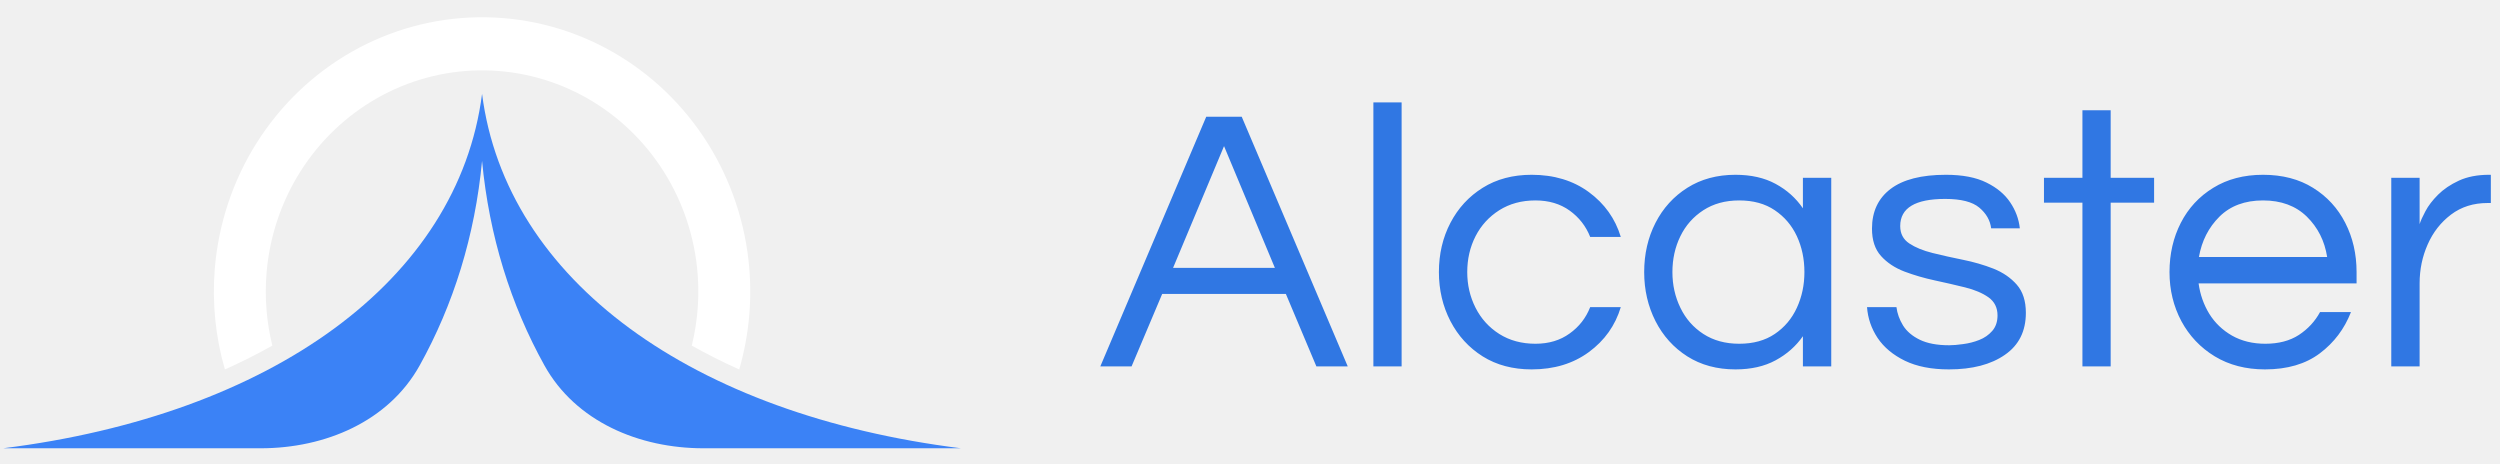
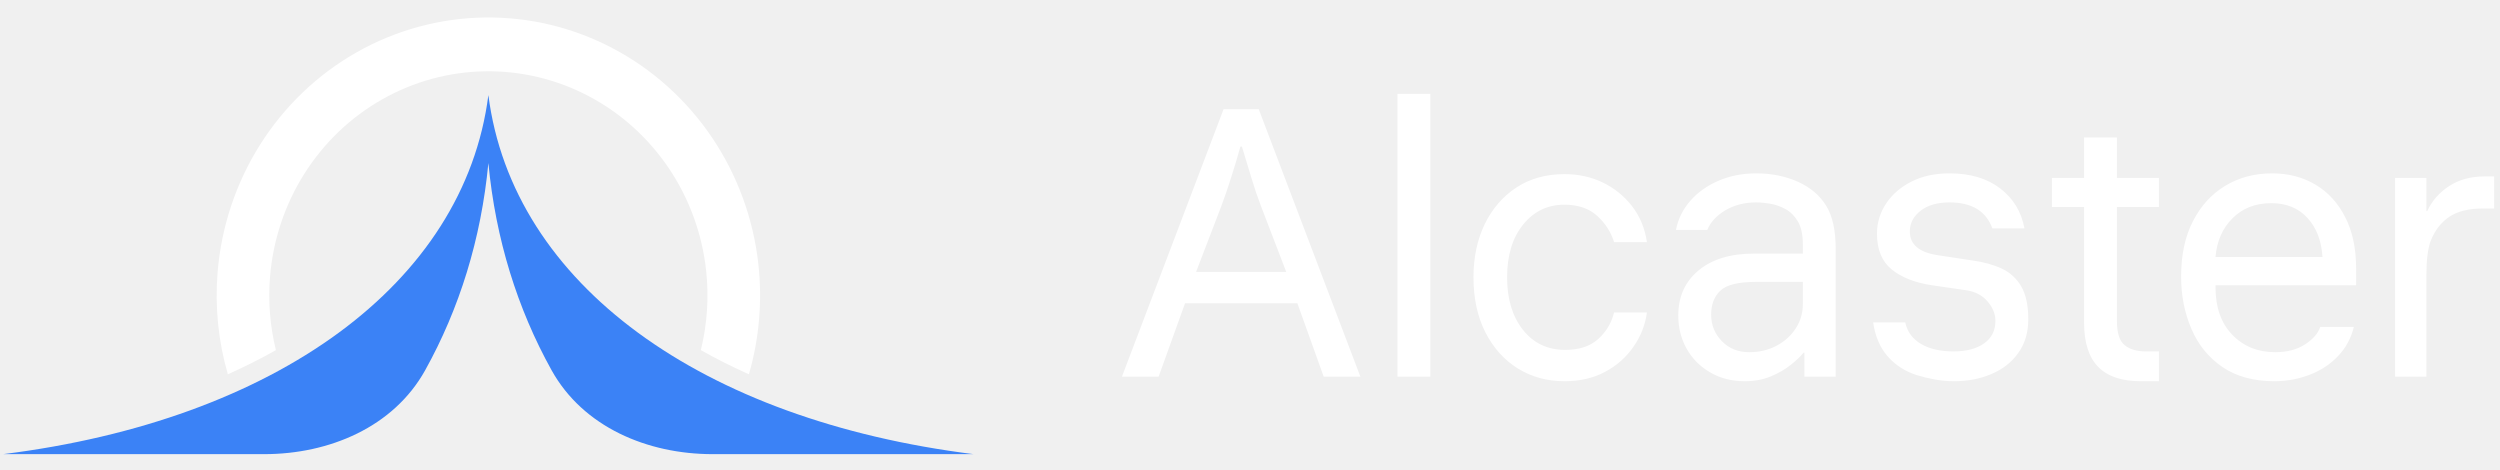
- <svg xmlns="http://www.w3.org/2000/svg" data-logo="logo" viewBox="0 0 232 43">
+ <svg xmlns="http://www.w3.org/2000/svg" data-logo="logo" viewBox="0 0 229 43">
  <g id="logogram" transform="translate(0, 1) rotate(0) ">
    <path d="M38.946 32.913C36.051 38.122 30.158 40.6 24.199 40.6H0.291C25.18 37.489 42.513 25.044 44.735 7.711C46.958 25.044 64.291 37.489 89.18 40.6H65.271C59.312 40.6 53.419 38.122 50.525 32.913C47.392 27.276 45.396 20.896 44.735 13.933C44.075 20.896 42.079 27.276 38.946 32.913Z" fill="#3B82F6" />
    <path d="M25.273 31.072C23.877 31.858 22.408 32.597 20.87 33.284C19.997 30.267 19.676 27.101 19.932 23.948C20.271 19.776 21.611 15.753 23.833 12.238C26.055 8.722 29.09 5.821 32.67 3.791C36.25 1.762 40.264 0.667 44.356 0.603C48.449 0.539 52.494 1.509 56.132 3.426C59.771 5.343 62.891 8.148 65.217 11.593C67.542 15.038 69.001 19.017 69.464 23.176C69.843 26.578 69.546 30.016 68.6 33.284C67.062 32.597 65.594 31.858 64.197 31.072C64.786 28.683 64.951 26.197 64.677 23.734C64.303 20.38 63.127 17.171 61.252 14.393C59.376 11.615 56.86 9.353 53.926 7.807C50.992 6.261 47.73 5.479 44.43 5.531C41.13 5.582 37.893 6.465 35.006 8.102C32.119 9.738 29.671 12.078 27.88 14.913C26.088 17.748 25.007 20.992 24.734 24.356C24.55 26.617 24.735 28.886 25.273 31.072Z" fill="#FFFFFF" />
  </g>
-   <g id="logotype" transform="translate(96, 9)">
-     <path fill="#3077E3" d="M9.01 25L6.11 25L15.94 1.83L19.23 1.83L29.07 25L26.16 25L23.33 18.28L11.85 18.28L9.01 25ZM17.59 4.56L12.86 15.86L22.31 15.86L17.59 4.56ZM34.07 25L31.45 25L31.45 0.50L34.07 0.50L34.07 25ZM46.14 25.28L46.14 25.28Q43.52 25.28 41.59 24.07Q39.67 22.86 38.60 20.80Q37.53 18.73 37.53 16.25L37.53 16.25Q37.53 13.73 38.60 11.68Q39.67 9.63 41.59 8.43Q43.52 7.22 46.14 7.22L46.14 7.22Q49.26 7.22 51.45 8.83Q53.64 10.44 54.41 12.99L54.41 12.99L51.57 12.99Q50.98 11.49 49.66 10.54Q48.35 9.60 46.49 9.60L46.49 9.60Q44.57 9.60 43.13 10.51Q41.70 11.42 40.93 12.92Q40.16 14.43 40.16 16.25L40.16 16.25Q40.16 18.04 40.93 19.56Q41.70 21.08 43.13 21.99Q44.57 22.90 46.49 22.90L46.49 22.90Q48.35 22.90 49.66 21.95Q50.98 21.01 51.57 19.50L51.57 19.50L54.41 19.50Q53.64 22.06 51.45 23.67Q49.26 25.28 46.14 25.28ZM65.05 25.28L65.05 25.28Q62.49 25.28 60.58 24.07Q58.68 22.86 57.63 20.80Q56.58 18.73 56.58 16.25L56.58 16.25Q56.58 13.73 57.63 11.68Q58.68 9.63 60.58 8.43Q62.49 7.22 65.05 7.22L65.05 7.22Q67.22 7.22 68.77 8.06Q70.33 8.90 71.31 10.33L71.31 10.33L71.31 7.50L73.94 7.50L73.94 25L71.31 25L71.31 22.20Q70.33 23.60 68.77 24.44Q67.22 25.28 65.05 25.28ZM65.40 22.90L65.40 22.90Q67.36 22.90 68.70 21.99Q70.05 21.08 70.75 19.56Q71.45 18.04 71.45 16.25L71.45 16.25Q71.45 14.43 70.75 12.92Q70.05 11.42 68.70 10.51Q67.36 9.60 65.40 9.60L65.40 9.60Q63.47 9.60 62.07 10.51Q60.67 11.42 59.94 12.92Q59.20 14.43 59.20 16.25L59.20 16.25Q59.20 18.04 59.94 19.56Q60.67 21.08 62.07 21.99Q63.47 22.90 65.40 22.90ZM84.86 25.28L84.86 25.28Q82.44 25.28 80.78 24.48Q79.12 23.67 78.24 22.36Q77.37 21.04 77.26 19.50L77.26 19.50L79.99 19.50Q80.10 20.38 80.60 21.20Q81.11 22.02 82.16 22.53Q83.21 23.04 84.89 23.04L84.89 23.04Q85.42 23.04 86.19 22.93Q86.96 22.83 87.67 22.55Q88.39 22.27 88.88 21.71Q89.37 21.15 89.37 20.27L89.37 20.27Q89.37 19.19 88.53 18.59Q87.69 18 86.36 17.67Q85.03 17.34 83.54 17.02Q82.06 16.70 80.73 16.20Q79.40 15.69 78.56 14.76Q77.72 13.83 77.72 12.22L77.72 12.22Q77.72 9.84 79.45 8.53Q81.18 7.22 84.58 7.22L84.58 7.22Q86.89 7.22 88.34 7.94Q89.79 8.65 90.54 9.77Q91.30 10.89 91.44 12.19L91.44 12.19L88.78 12.19Q88.64 11.07 87.67 10.26Q86.71 9.46 84.51 9.46L84.51 9.46Q80.34 9.46 80.34 11.98L80.34 11.98Q80.34 13.03 81.18 13.59Q82.02 14.15 83.35 14.48Q84.68 14.81 86.17 15.11Q87.66 15.41 88.99 15.93Q90.32 16.46 91.16 17.42Q92.00 18.38 92.00 20.03L92.00 20.03Q92.00 22.59 90.05 23.93Q88.11 25.28 84.86 25.28ZM99.87 25L97.25 25L97.25 9.81L93.68 9.81L93.68 7.50L97.25 7.50L97.25 1.23L99.87 1.23L99.87 7.50L103.90 7.50L103.90 9.81L99.87 9.81L99.87 25ZM114.19 25.28L114.19 25.28Q111.53 25.28 109.53 24.07Q107.54 22.86 106.43 20.80Q105.33 18.73 105.33 16.25L105.33 16.25Q105.33 13.73 106.38 11.68Q107.43 9.63 109.39 8.43Q111.35 7.22 114.01 7.22L114.01 7.22Q116.71 7.22 118.65 8.43Q120.59 9.63 121.64 11.68Q122.69 13.73 122.69 16.25L122.69 16.25L122.69 17.30L108.03 17.30Q108.24 18.84 109.02 20.12Q109.81 21.39 111.14 22.15Q112.47 22.90 114.22 22.90L114.22 22.90Q116.08 22.90 117.34 22.08Q118.60 21.25 119.30 19.96L119.30 19.96L122.17 19.96Q121.26 22.30 119.28 23.79Q117.30 25.28 114.19 25.28ZM108.06 14.85L108.06 14.85L119.96 14.85Q119.61 12.61 118.07 11.10Q116.53 9.60 114.01 9.60L114.01 9.60Q111.49 9.60 109.97 11.10Q108.45 12.61 108.06 14.85ZM128.54 25L125.91 25L125.91 7.50L128.54 7.50L128.54 11.80Q128.68 11.35 129.08 10.60Q129.48 9.84 130.25 9.07Q131.02 8.30 132.19 7.76Q133.37 7.22 134.98 7.22L134.98 7.22L135.15 7.22L135.15 9.84L134.84 9.84Q132.88 9.84 131.46 10.91Q130.04 11.98 129.29 13.68Q128.54 15.37 128.54 17.30L128.54 17.30L128.54 25Z" />
+   <g id="logotype" transform="translate(96, 8.5)">
+     <path fill="#ffffff" d="M10.13 26L6.77 26L16.08 1.50L19.30 1.50L28.61 26L25.25 26L22.84 19.28L12.55 19.28L10.13 26ZM15.87 10.39L13.56 16.41L21.82 16.41L19.51 10.39Q19.05 9.20 18.64 7.83Q18.22 6.47 17.76 4.93L17.76 4.93L17.62 4.93Q17.20 6.43 16.76 7.80Q16.33 9.16 15.87 10.39L15.87 10.39ZM35.02 26L32.01 26L32.01 0.10L35.02 0.10L35.02 26ZM47.30 26.42L47.30 26.42Q44.92 26.42 43.03 25.25Q41.14 24.07 40.05 21.92Q38.97 19.77 38.97 16.90L38.97 16.90Q38.97 14.17 40.00 12.03Q41.04 9.90 42.91 8.67Q44.78 7.45 47.30 7.45L47.30 7.45Q49.23 7.45 50.82 8.22Q52.41 8.99 53.50 10.39Q54.58 11.79 54.86 13.68L54.86 13.68L51.85 13.68Q51.43 12.31 50.31 11.28Q49.19 10.25 47.30 10.25L47.30 10.25Q44.99 10.25 43.52 12.07Q42.05 13.89 42.05 16.90L42.05 16.90Q42.05 19.88 43.50 21.71Q44.95 23.55 47.37 23.55L47.37 23.55Q49.30 23.55 50.40 22.55Q51.50 21.55 51.85 20.12L51.85 20.12L54.86 20.12Q54.62 21.87 53.60 23.30Q52.59 24.74 50.99 25.58Q49.40 26.42 47.30 26.42ZM63.82 26.42L63.82 26.42Q62.03 26.42 60.65 25.61Q59.27 24.81 58.50 23.45Q57.73 22.08 57.73 20.40L57.73 20.40Q57.73 17.81 59.59 16.27Q61.44 14.73 64.66 14.73L64.66 14.73L69.14 14.73L69.14 13.89Q69.14 12.56 68.69 11.79Q68.23 11.02 67.55 10.65Q66.86 10.28 66.15 10.16Q65.43 10.04 64.87 10.04L64.87 10.04Q63.26 10.04 62.03 10.77Q60.81 11.51 60.39 12.56L60.39 12.56L57.52 12.56Q57.80 11.09 58.81 9.92Q59.83 8.74 61.41 8.06Q62.98 7.38 64.87 7.38L64.87 7.38Q66.97 7.38 68.69 8.15Q70.40 8.92 71.28 10.35L71.28 10.35Q72.15 11.75 72.15 14.31L72.15 14.31L72.15 26L69.28 26L69.28 23.80L69.21 23.80Q68.79 24.32 68.02 24.93Q67.25 25.55 66.20 25.98Q65.15 26.42 63.82 26.42ZM64.24 23.76L64.24 23.76Q65.61 23.76 66.71 23.18Q67.81 22.61 68.47 21.61Q69.14 20.61 69.14 19.35L69.14 19.35L69.14 17.32L64.87 17.32Q62.42 17.32 61.58 18.13Q60.74 18.93 60.74 20.33L60.74 20.33Q60.74 21.73 61.72 22.75Q62.70 23.76 64.24 23.76ZM83 26.42L83 26.42Q82.09 26.42 81.23 26.26Q80.38 26.11 79.57 25.86L79.57 25.86Q77.96 25.34 76.91 24.14Q75.86 22.95 75.58 21.03L75.58 21.03L78.52 21.03Q78.80 22.32 79.97 23.01Q81.14 23.69 82.93 23.69L82.93 23.69Q84.72 23.69 85.75 22.95Q86.78 22.22 86.78 20.89L86.78 20.89Q86.78 19.95 86.06 19.11Q85.34 18.27 84.12 18.09L84.12 18.09L80.97 17.63Q78.63 17.28 77.28 16.18Q75.93 15.08 75.93 12.91L75.93 12.91Q75.93 11.40 76.77 10.14Q77.61 8.88 79.10 8.13Q80.58 7.38 82.58 7.38L82.58 7.38Q85.42 7.38 87.22 8.76Q89.02 10.14 89.44 12.42L89.44 12.42L86.50 12.42Q85.63 10.04 82.58 10.04L82.58 10.04Q80.90 10.04 79.92 10.81Q78.94 11.58 78.94 12.70L78.94 12.70Q78.94 14.48 81.46 14.87L81.46 14.87L84.68 15.36Q86.22 15.57 87.38 16.11Q88.53 16.66 89.16 17.76Q89.79 18.86 89.79 20.75L89.79 20.75Q89.79 22.57 88.86 23.85Q87.94 25.13 86.39 25.77Q84.86 26.42 83 26.42ZM101.76 26.42L100.08 26.42Q97.49 26.42 96.20 25.11Q94.90 23.80 94.90 21.03L94.90 21.03L94.90 10.46L91.96 10.46L91.96 7.80L94.90 7.80L94.90 4.09L97.91 4.09L97.91 7.80L101.76 7.80L101.76 10.46L97.91 10.46L97.91 20.89Q97.91 22.54 98.61 23.11Q99.31 23.69 100.57 23.69L100.57 23.69L101.76 23.69L101.76 26.42ZM112.33 26.42L112.33 26.42Q109.50 26.42 107.59 25.13Q105.68 23.83 104.74 21.64Q103.79 19.45 103.79 16.83L103.79 16.83Q103.79 13.85 104.88 11.75Q105.96 9.65 107.83 8.52Q109.71 7.38 112.12 7.38L112.12 7.38Q114.36 7.38 116.09 8.41Q117.83 9.44 118.82 11.39Q119.82 13.33 119.82 16.09L119.82 16.09L119.82 17.63L106.94 17.63L106.94 17.81Q106.94 20.57 108.48 22.17Q110.02 23.76 112.40 23.76L112.40 23.76Q114.05 23.76 115.15 23.04Q116.25 22.32 116.53 21.45L116.53 21.45L119.61 21.45Q119.23 23.02 118.14 24.14Q117.06 25.27 115.53 25.84Q114.01 26.42 112.33 26.42ZM112.05 10.11L112.05 10.11Q109.88 10.11 108.50 11.49Q107.12 12.87 106.94 15.04L106.94 15.04L116.74 15.04Q116.60 12.80 115.36 11.46Q114.12 10.11 112.05 10.11ZM126.26 26L123.39 26L123.39 7.80L126.26 7.80L126.26 10.84L126.33 10.84Q127.00 9.41 128.36 8.53Q129.72 7.66 131.58 7.66L131.58 7.66L132.46 7.66L132.46 10.60L131.41 10.60Q129.48 10.60 128.34 11.37Q127.21 12.14 126.65 13.57L126.65 13.57Q126.26 14.62 126.26 16.66L126.26 16.66L126.26 26Z" />
  </g>
</svg>
